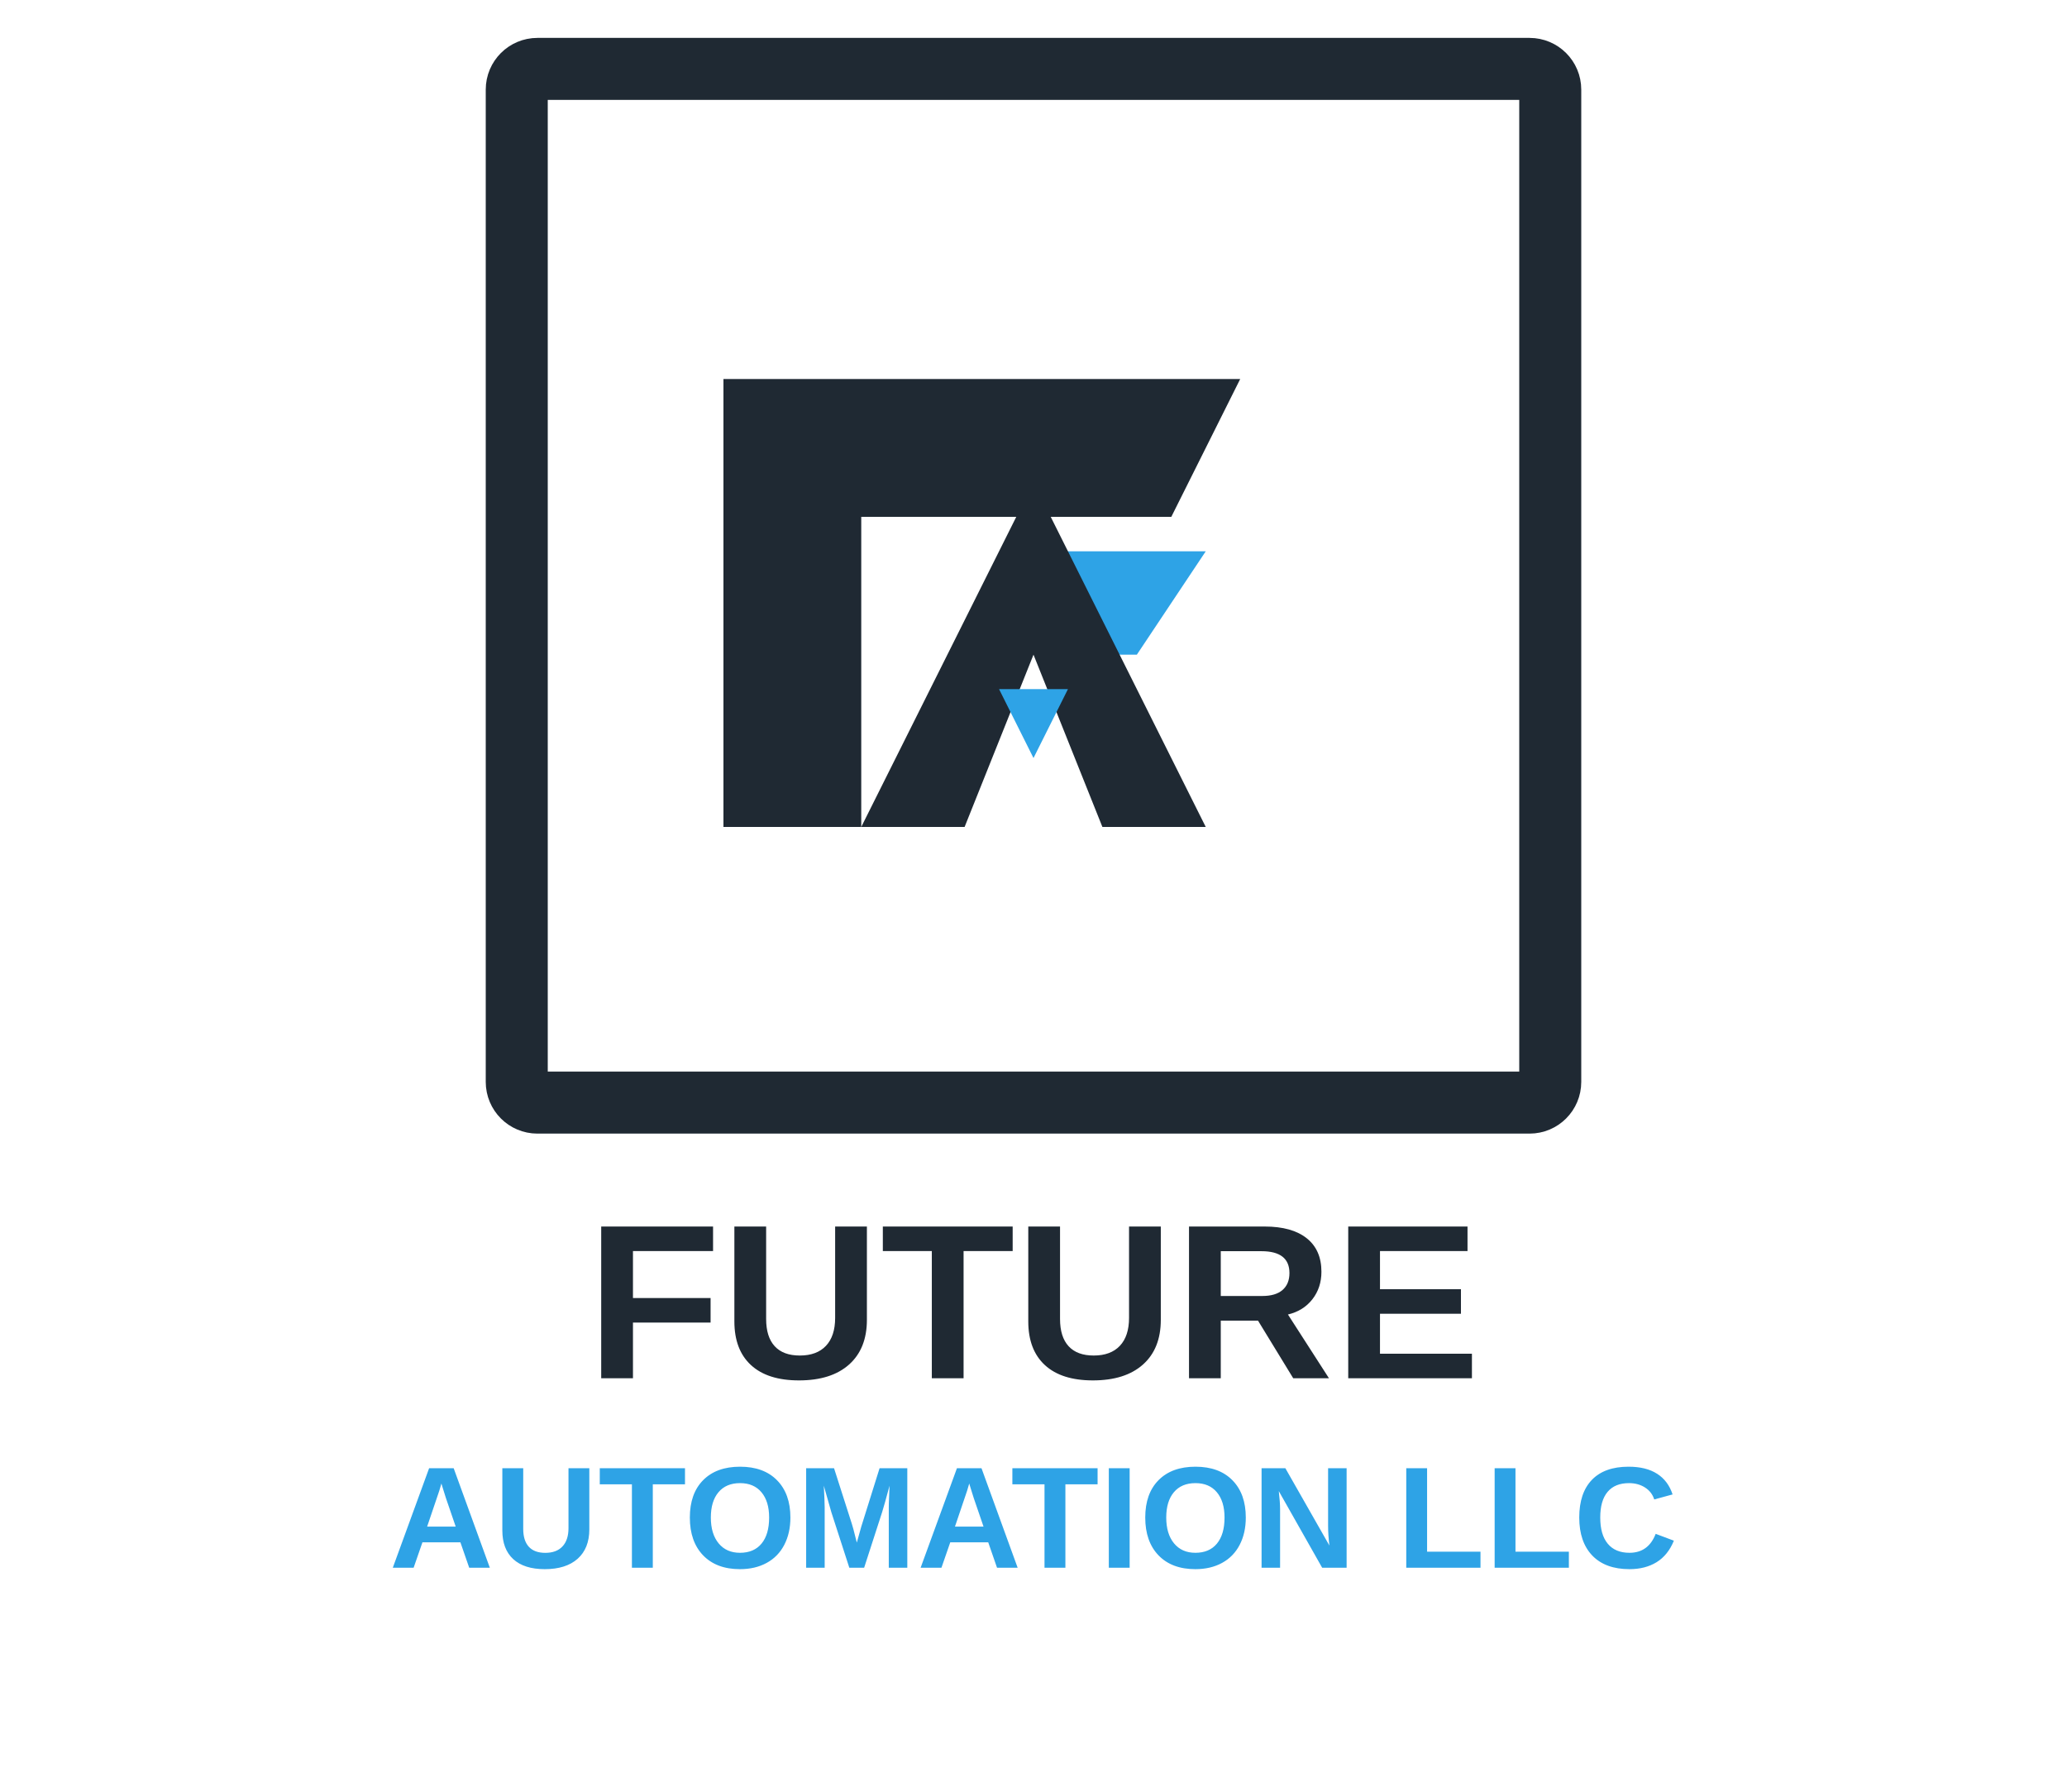
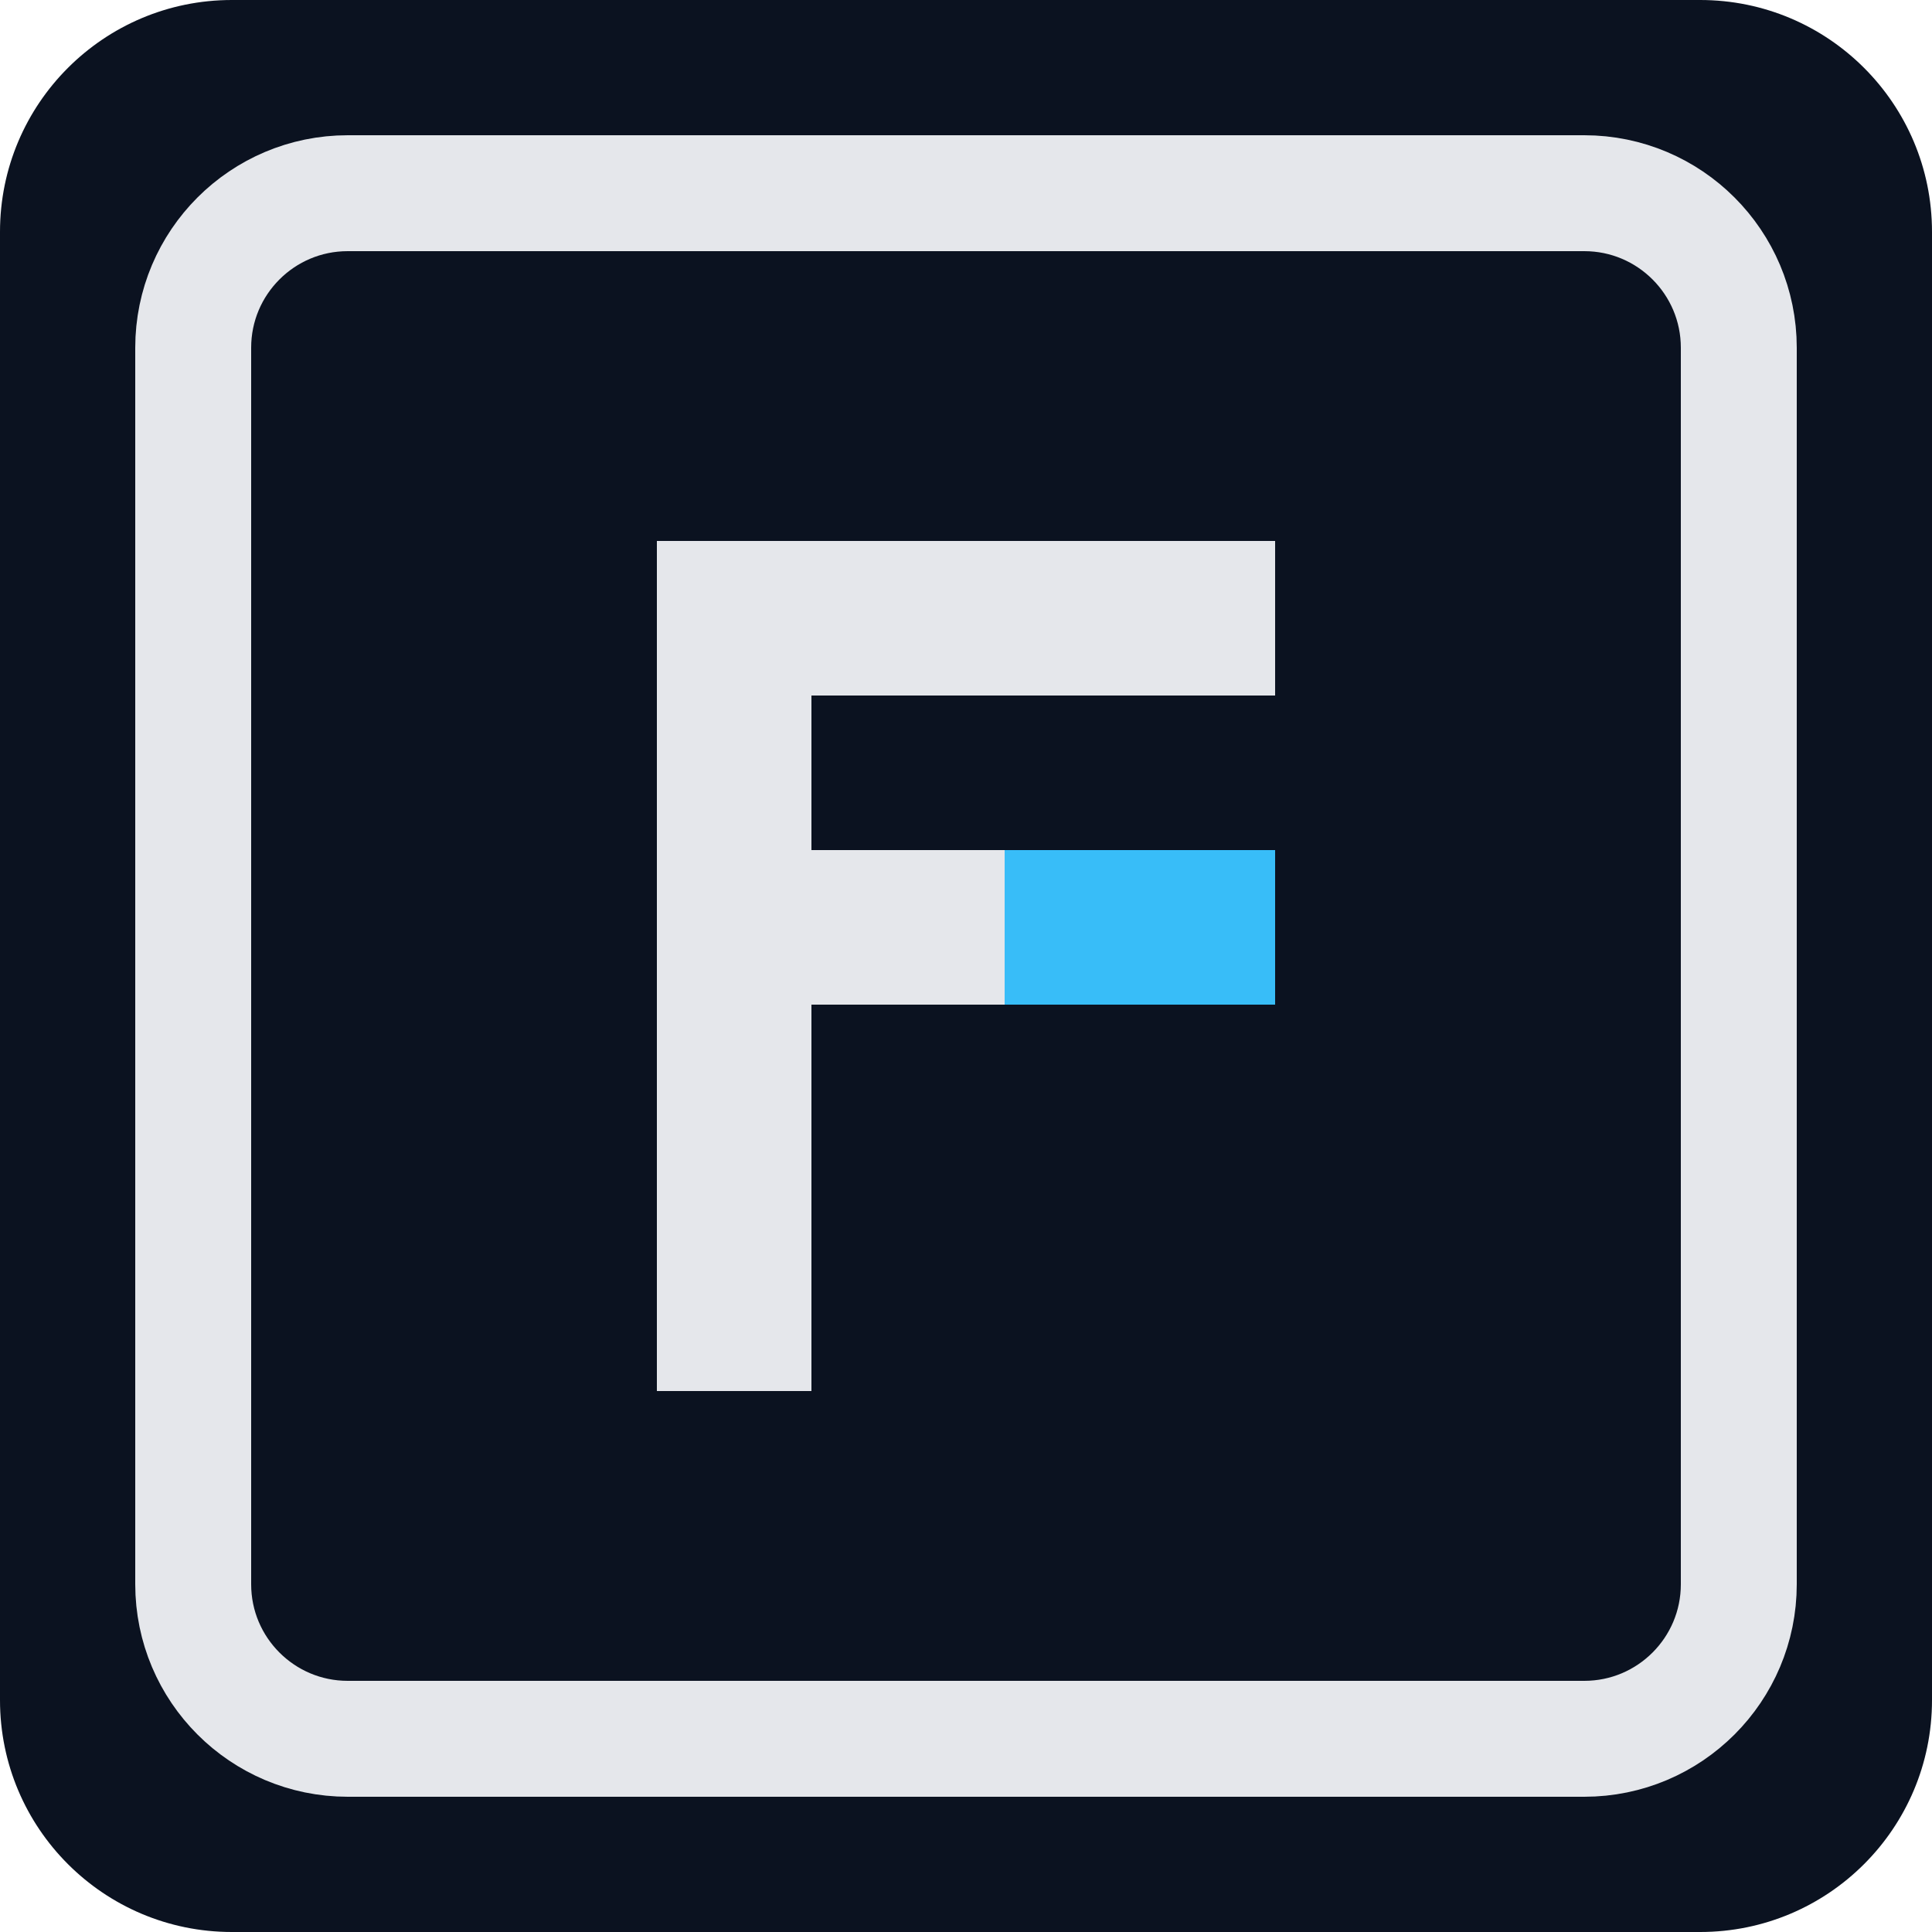
- <svg xmlns="http://www.w3.org/2000/svg" viewBox="0 0 600 520">
-   <defs>
-     <style>
-       .dark { fill: #1f2933; }
-       .blue { fill: #2ea3e6; }
-       .text-dark { fill: #1f2933; font-family: Arial, Helvetica, sans-serif; font-weight: 700; }
-       .text-blue { fill: #2ea3e6; font-family: Arial, Helvetica, sans-serif; font-weight: 600; }
-     </style>
-   </defs>
-   <rect x="150" y="20" width="300" height="300" rx="6" ry="6" fill="none" stroke="#1f2933" stroke-width="18" />
-   <polygon class="dark" points="210,240 210,110 360,110 340,150 250,150 250,240" />
-   <polygon class="blue" points="300,160 350,160 330,190 300,190" />
-   <polygon class="dark" points="250,240 300,140 350,240 320,240 300,190 280,240" />
-   <polygon class="blue" points="290,200 310,200 300,220" />
-   <text x="300" y="400" font-size="64" text-anchor="middle" class="text-dark">FUTURE</text>
-   <text x="300" y="455" font-size="42" text-anchor="middle" class="text-blue">AUTOMATION LLC</text>
+ <svg xmlns="http://www.w3.org/2000/svg" viewBox="0 0 100 100" width="100" height="100">
+   <rect x="0" y="0" width="100" height="100" rx="12" fill="#0B1220" />
+   <rect x="10" y="10" width="80" height="80" rx="8" fill="none" stroke="#E5E7EB" stroke-width="6" />
+   <path d="M34 28 H66 V36 H42 V44 H60 V52 H42 V72 H34 Z" fill="#E5E7EB" />
+   <path d="M52 44 H66 V52 H52 Z" fill="#38BDF8" />
</svg>
